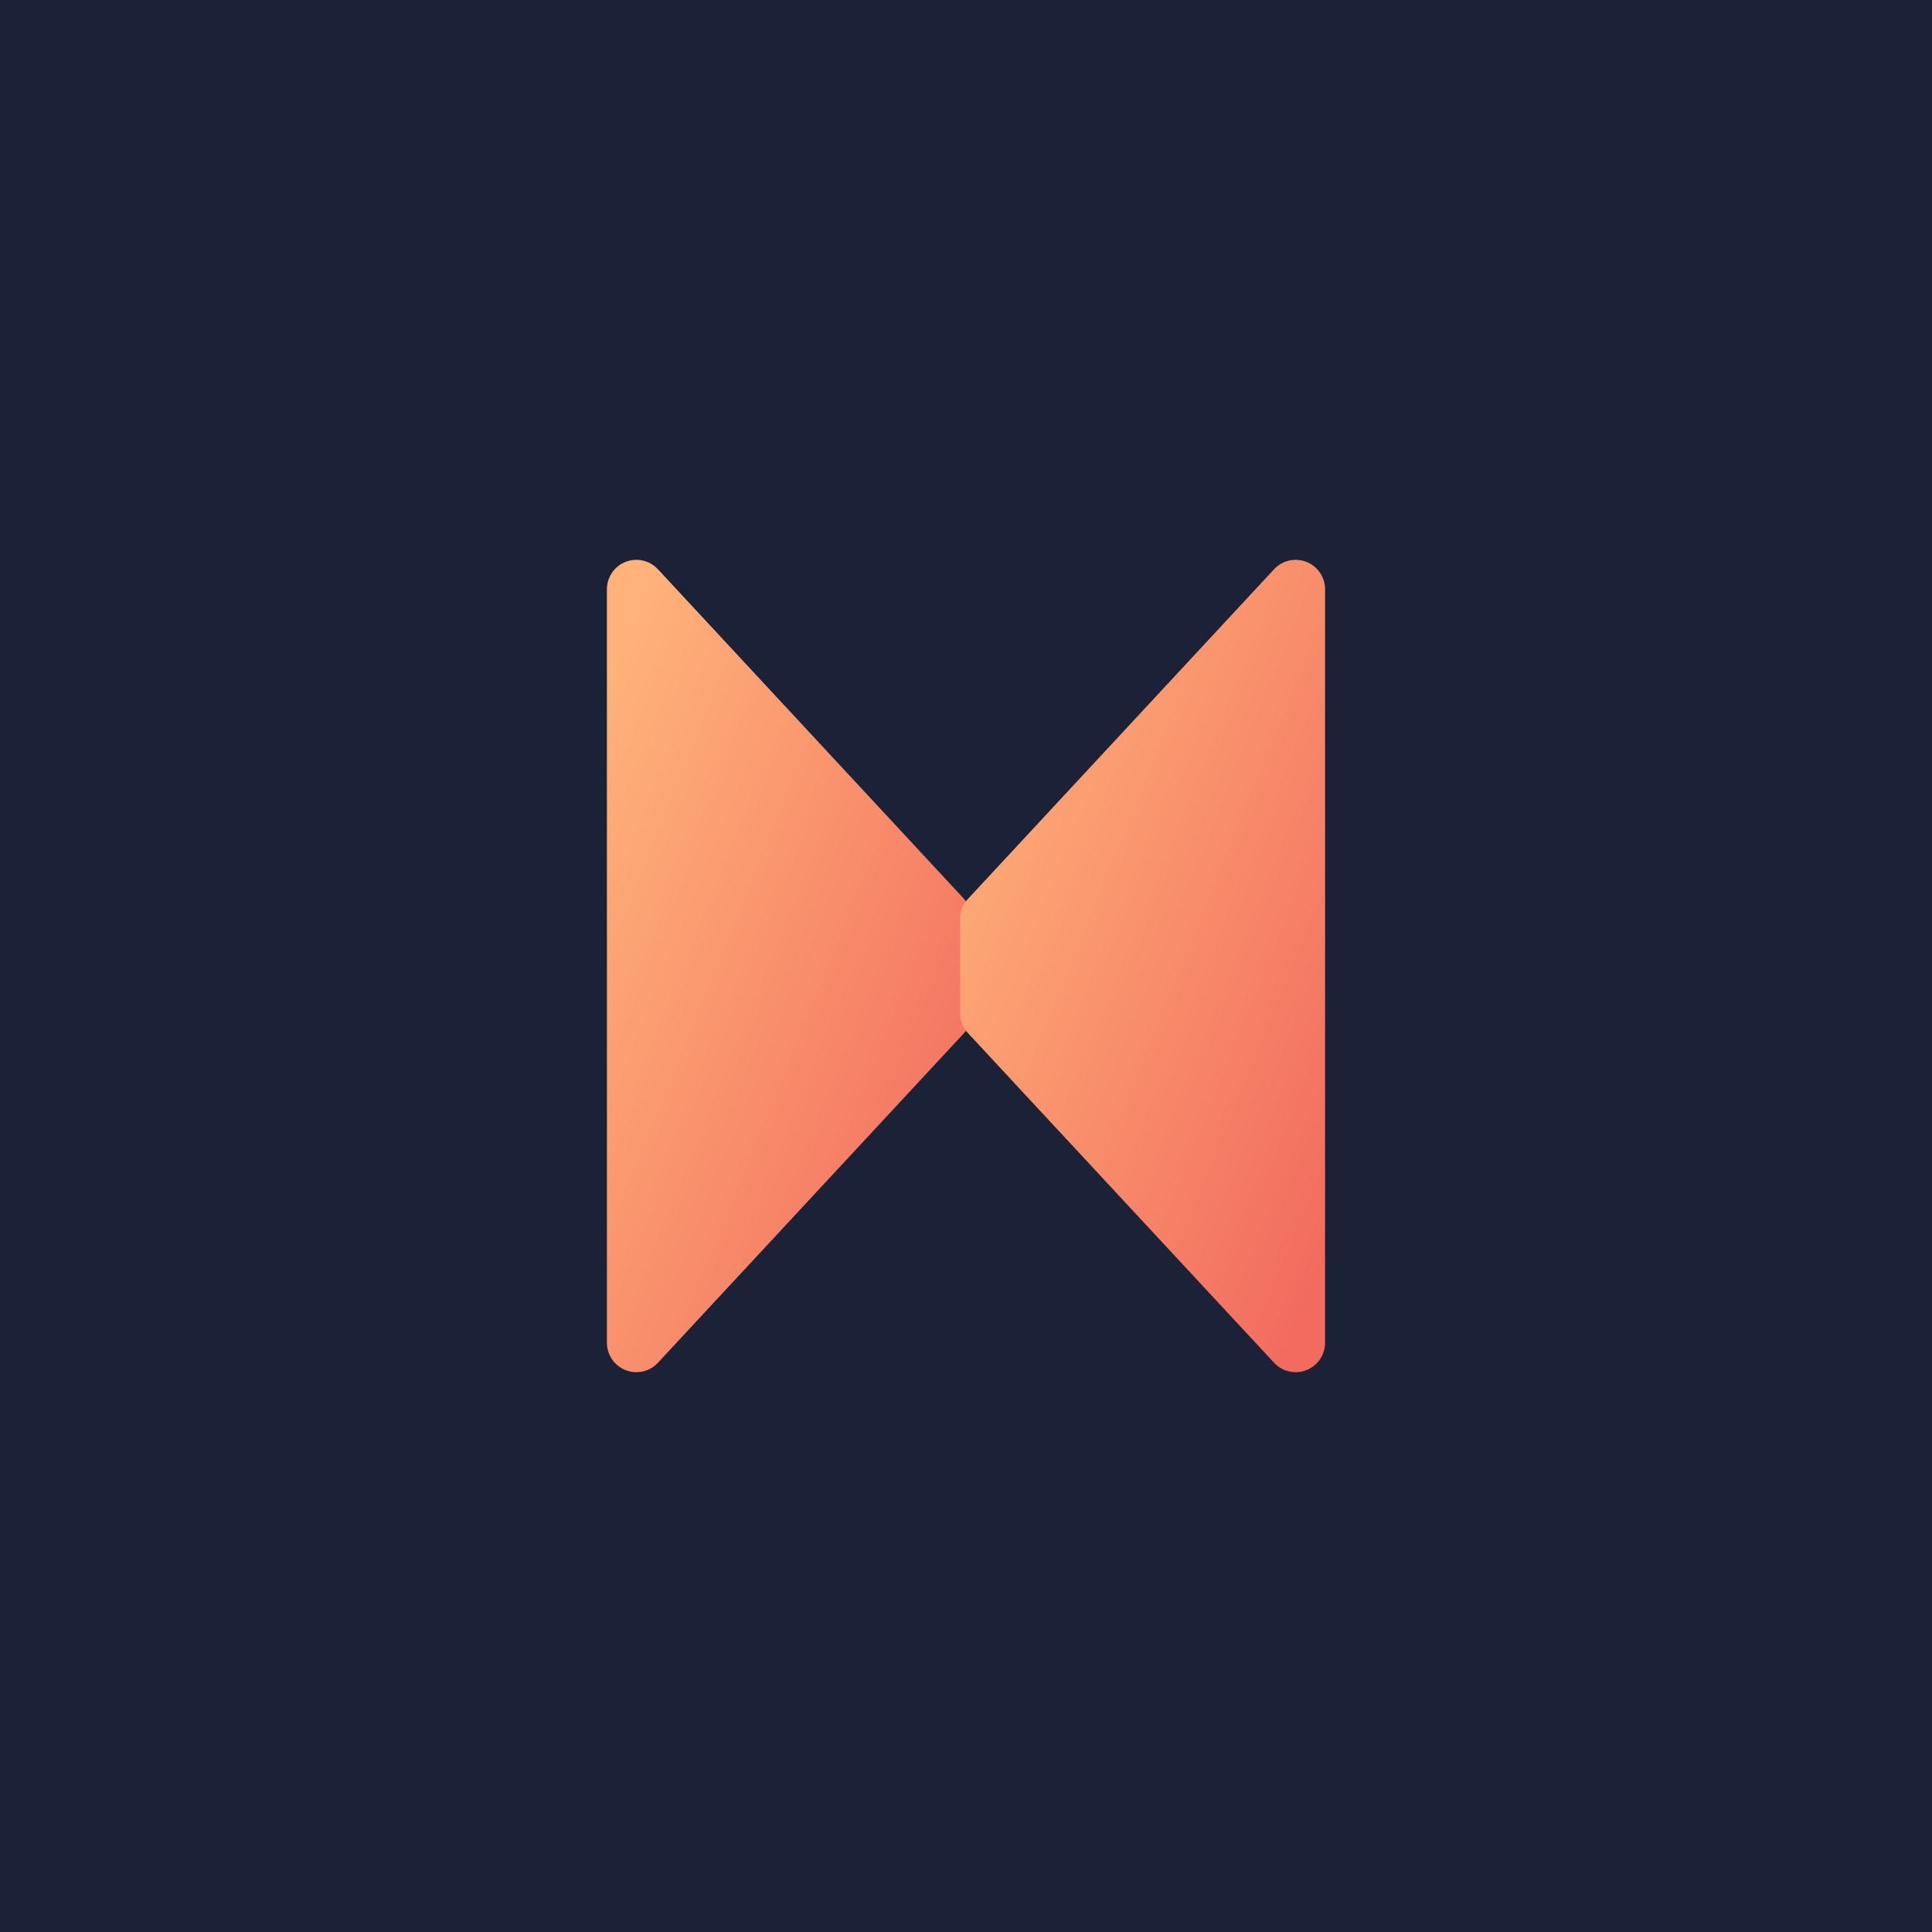
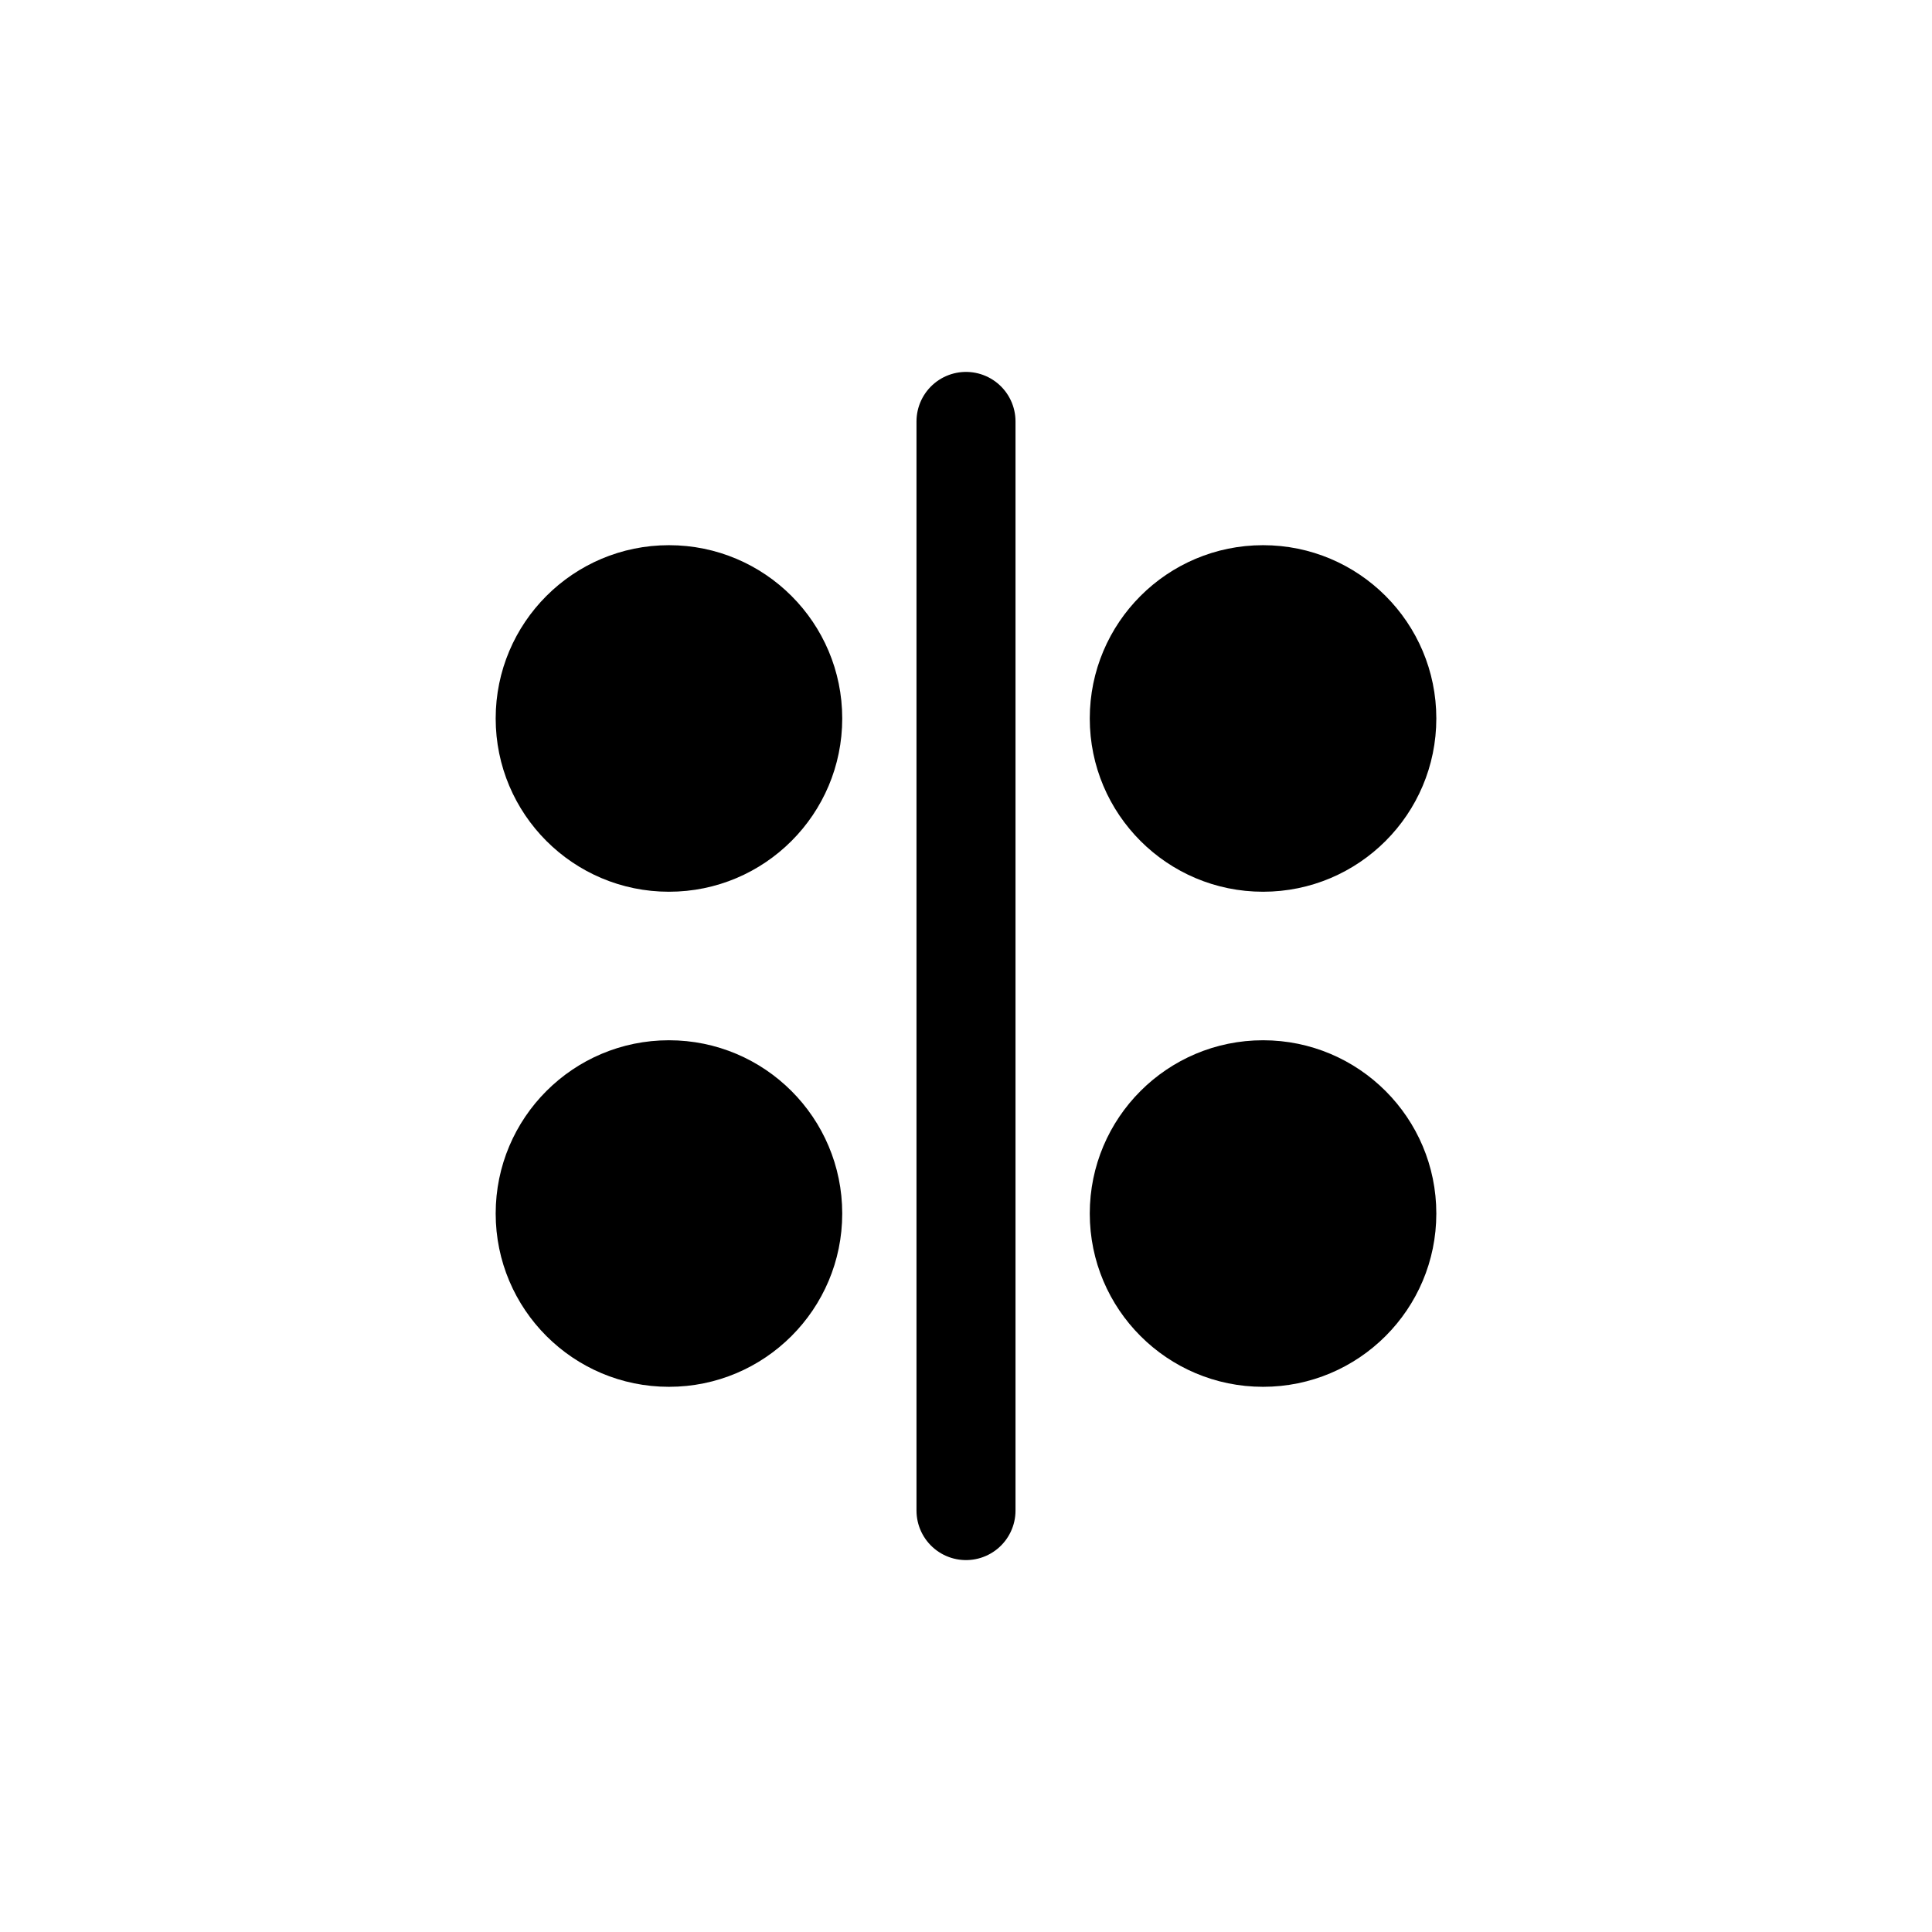
<svg xmlns="http://www.w3.org/2000/svg" viewBox="0 0 32 32">
-   <defs>
-     <linearGradient id="kp" x1="0" y1="0" x2="1" y2="1">
-       <stop offset="0%" stop-color="#FFB37A" />
-       <stop offset="100%" stop-color="#F26B5E" />
-     </linearGradient>
-   </defs>
-   <rect width="32" height="32" fill="#1B2238" />
-   <g transform="translate(16 16) scale(0.78) translate(-16 -16)" fill="url(#kp)" stroke="url(#kp)" stroke-width="1.25" stroke-linejoin="round" stroke-linecap="round">
-     <path d="M 9 8 L 9 24 L 15.5 17 L 15.5 15 Z" />
-     <path d="M 23 8 L 23 24 L 16.5 17 L 16.5 15 Z" />
+   <rect width="32" height="32" fill="#ffffff" />
+   <g transform="translate(16 16) scale(0.82) translate(-16 -16)">
+     <line x1="16" y1="5" x2="16" y2="27" stroke="#000000" stroke-width="2" stroke-linecap="round" />
+     <g fill="#000000">
+       <circle cx="10" cy="11" r="3.5" />
+       <circle cx="10" cy="21" r="3.5" />
+       <circle cx="22" cy="11" r="3.5" />
+       <circle cx="22" cy="21" r="3.5" />
+     </g>
  </g>
</svg>
